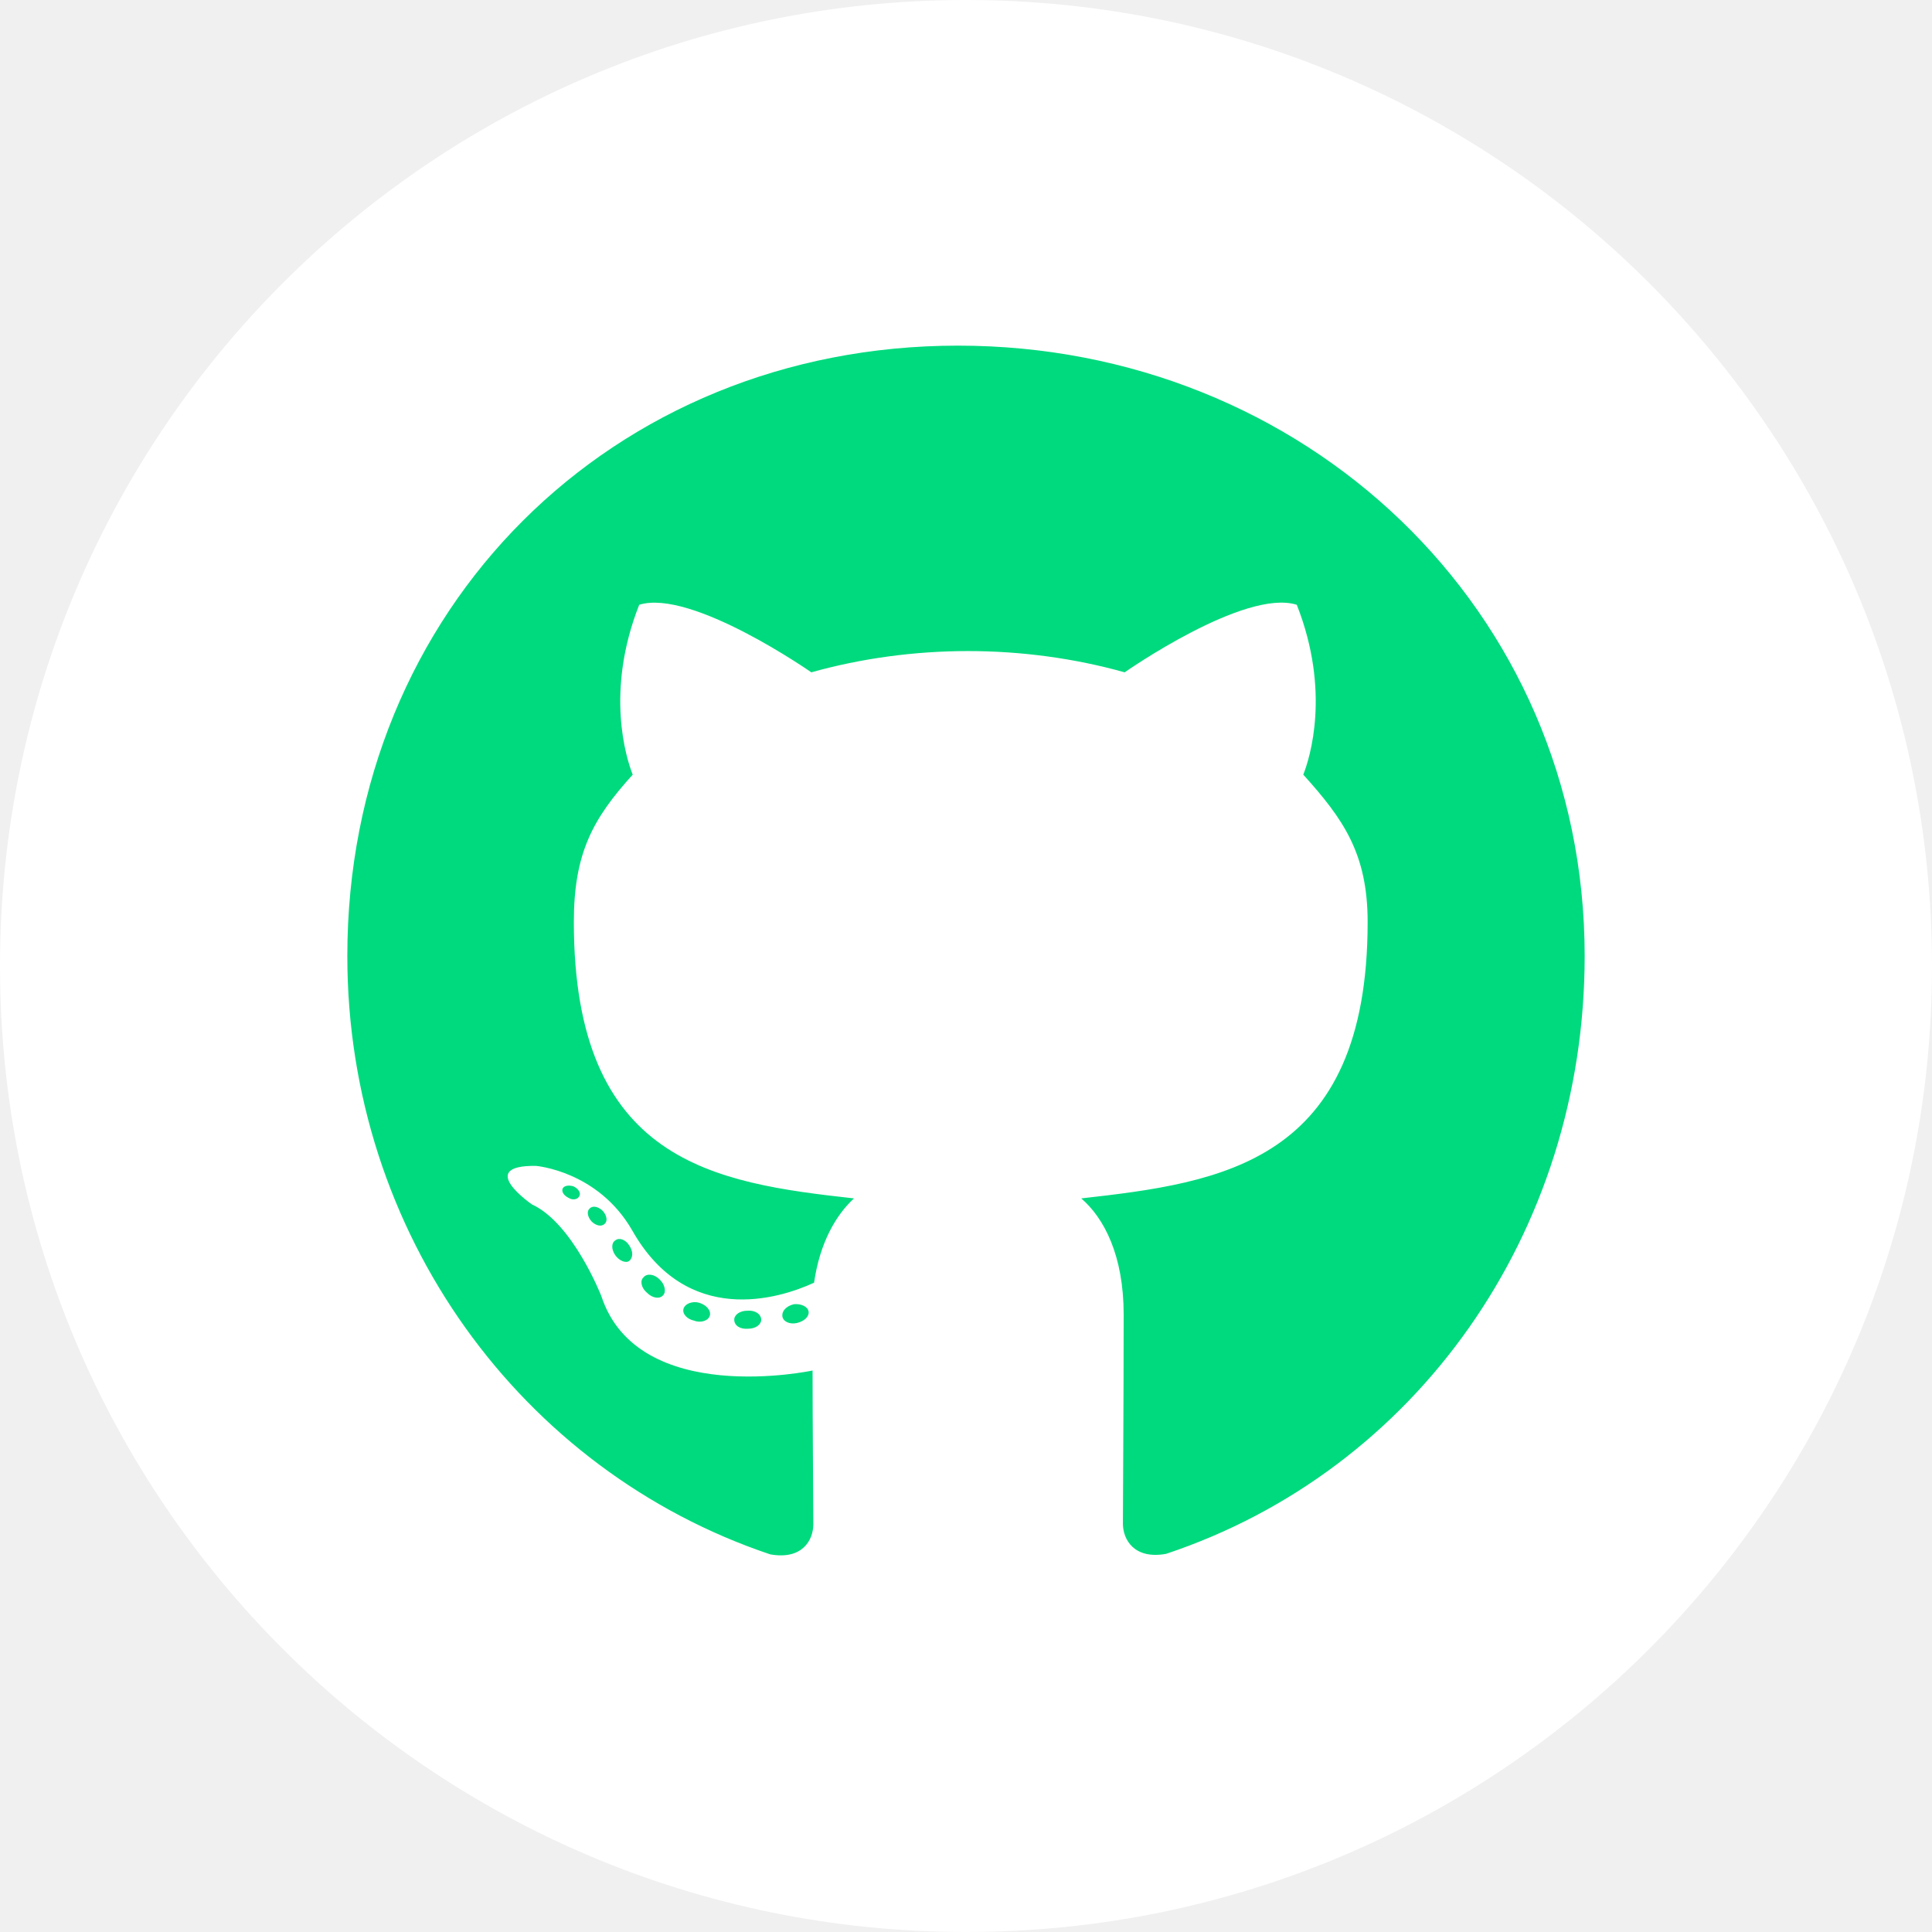
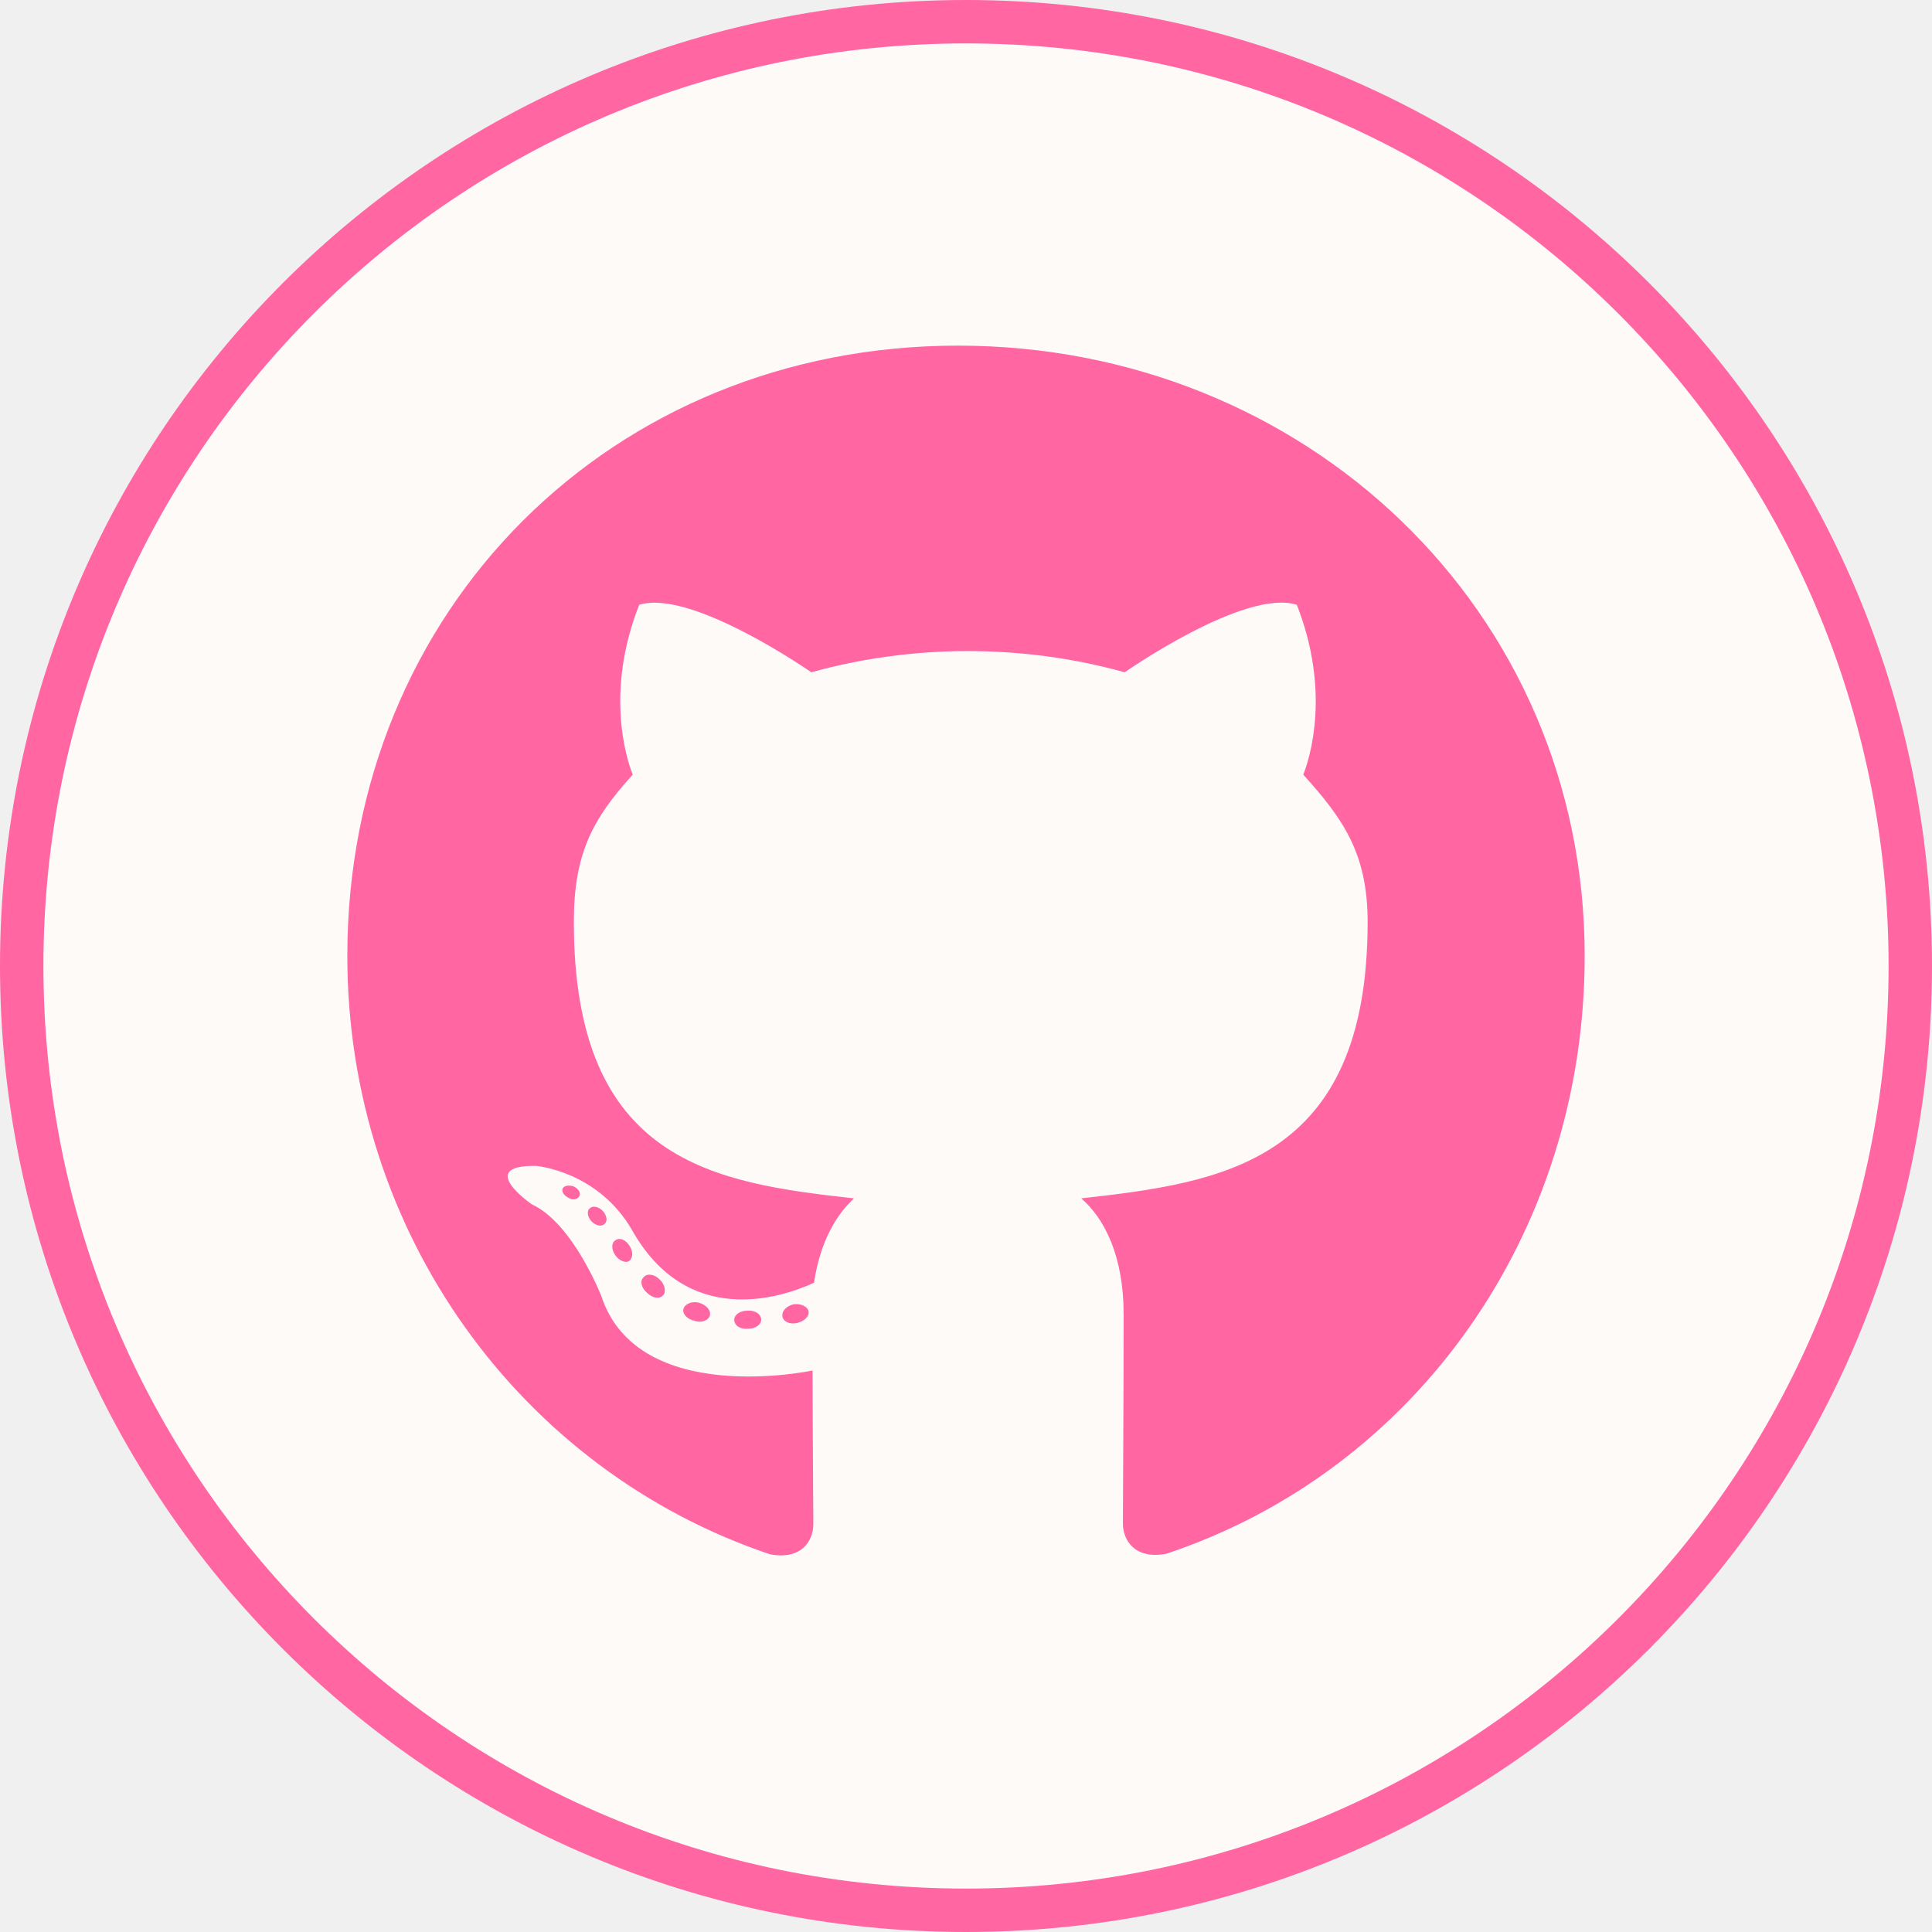
<svg xmlns="http://www.w3.org/2000/svg" width="89" height="89" viewBox="0 0 89 89" fill="none">
-   <circle cx="44.5" cy="44.5" r="44.5" fill="white" />
-   <g clip-path="url(#clip0_2120_83)">
-     <path d="M35.065 60.794C35.065 61.025 34.801 61.209 34.468 61.209C34.088 61.244 33.824 61.059 33.824 60.794C33.824 60.564 34.088 60.38 34.422 60.38C34.766 60.345 35.065 60.529 35.065 60.794ZM31.491 60.276C31.411 60.506 31.64 60.771 31.985 60.84C32.284 60.956 32.629 60.84 32.698 60.61C32.767 60.38 32.548 60.114 32.204 60.011C31.905 59.93 31.572 60.045 31.491 60.276ZM36.571 60.08C36.237 60.161 36.008 60.38 36.042 60.645C36.076 60.875 36.375 61.025 36.72 60.944C37.053 60.864 37.283 60.645 37.249 60.414C37.214 60.195 36.904 60.045 36.571 60.08ZM44.132 15.922C28.193 15.922 16 28.056 16 44.039C16 56.819 24.021 67.754 35.479 71.603C36.95 71.868 37.467 70.958 37.467 70.209C37.467 69.495 37.432 65.554 37.432 63.134C37.432 63.134 29.388 64.862 27.699 59.7C27.699 59.7 26.389 56.346 24.504 55.482C24.504 55.482 21.872 53.673 24.688 53.708C24.688 53.708 27.549 53.938 29.124 56.681C31.64 61.129 35.858 59.849 37.501 59.089C37.766 57.245 38.513 55.966 39.34 55.206C32.916 54.491 26.435 53.558 26.435 42.472C26.435 39.303 27.308 37.713 29.147 35.685C28.848 34.936 27.871 31.848 29.446 27.86C31.847 27.111 37.375 30.972 37.375 30.972C39.673 30.326 42.144 29.992 44.592 29.992C47.04 29.992 49.511 30.326 51.809 30.972C51.809 30.972 57.337 27.1 59.738 27.86C61.313 31.859 60.336 34.936 60.037 35.685C61.876 37.724 63.002 39.315 63.002 42.472C63.002 53.592 56.233 54.48 49.809 55.206C50.867 56.116 51.763 57.844 51.763 60.552C51.763 64.436 51.728 69.241 51.728 70.186C51.728 70.935 52.257 71.845 53.717 71.58C65.209 67.754 73 56.819 73 44.039C73 28.056 60.072 15.922 44.132 15.922ZM27.17 55.666C27.021 55.782 27.055 56.047 27.251 56.266C27.434 56.45 27.699 56.531 27.848 56.381C27.998 56.266 27.963 56.001 27.768 55.782C27.584 55.597 27.32 55.517 27.17 55.666ZM25.929 54.733C25.849 54.883 25.963 55.067 26.193 55.182C26.377 55.298 26.607 55.263 26.688 55.102C26.768 54.952 26.653 54.768 26.423 54.652C26.193 54.583 26.009 54.618 25.929 54.733ZM29.652 58.835C29.468 58.985 29.538 59.331 29.802 59.55C30.066 59.815 30.399 59.849 30.549 59.665C30.698 59.515 30.629 59.17 30.399 58.951C30.147 58.686 29.802 58.651 29.652 58.835ZM28.342 57.142C28.159 57.257 28.159 57.556 28.342 57.821C28.526 58.086 28.837 58.202 28.986 58.086C29.17 57.937 29.17 57.637 28.986 57.372C28.825 57.107 28.526 56.992 28.342 57.142Z" fill="#00DA7E" />
-   </g>
-   <defs>
-     <clipPath id="clip0_2120_83">
-       <rect width="57" height="59" fill="white" transform="translate(16 15.0002)" />
-     </clipPath>
-   </defs>
+   <circle cx="44.5" cy="44.5" r="43.5" fill="#FDFAF8" stroke="#FF66A2" stroke-width="2" />
+   <path d="M35.065 60.794C35.065 61.025 34.801 61.209 34.468 61.209C34.088 61.244 33.824 61.059 33.824 60.794C33.824 60.564 34.088 60.379 34.422 60.379C34.766 60.345 35.065 60.529 35.065 60.794ZM31.491 60.276C31.411 60.506 31.64 60.771 31.985 60.84C32.284 60.956 32.629 60.84 32.698 60.61C32.767 60.379 32.548 60.114 32.204 60.011C31.905 59.93 31.572 60.045 31.491 60.276ZM36.571 60.08C36.237 60.16 36.008 60.379 36.042 60.644C36.076 60.875 36.375 61.025 36.72 60.944C37.053 60.863 37.283 60.644 37.249 60.414C37.214 60.195 36.904 60.045 36.571 60.08ZM44.132 15.922C28.193 15.922 16 28.056 16 44.039C16 56.819 24.021 67.754 35.479 71.603C36.95 71.868 37.467 70.958 37.467 70.209C37.467 69.494 37.432 65.553 37.432 63.133C37.432 63.133 29.388 64.862 27.699 59.699C27.699 59.699 26.389 56.346 24.504 55.482C24.504 55.482 21.872 53.673 24.688 53.707C24.688 53.707 27.549 53.938 29.124 56.68C31.64 61.128 35.858 59.849 37.501 59.089C37.766 57.245 38.513 55.966 39.34 55.205C32.916 54.491 26.435 53.557 26.435 42.472C26.435 39.303 27.308 37.713 29.147 35.685C28.848 34.935 27.871 31.847 29.446 27.86C31.847 27.111 37.375 30.971 37.375 30.971C39.673 30.326 42.144 29.992 44.592 29.992C47.04 29.992 49.511 30.326 51.809 30.971C51.809 30.971 57.337 27.1 59.738 27.86C61.313 31.859 60.336 34.935 60.037 35.685C61.876 37.724 63.002 39.315 63.002 42.472C63.002 53.592 56.233 54.479 49.809 55.205C50.867 56.116 51.763 57.844 51.763 60.552C51.763 64.436 51.728 69.241 51.728 70.186C51.728 70.935 52.257 71.845 53.717 71.58C65.209 67.754 73 56.819 73 44.039C73 28.056 60.072 15.922 44.132 15.922ZM27.17 55.666C27.021 55.781 27.055 56.047 27.251 56.265C27.434 56.45 27.699 56.531 27.848 56.381C27.998 56.265 27.963 56 27.768 55.781C27.584 55.597 27.32 55.516 27.17 55.666ZM25.929 54.733C25.849 54.883 25.963 55.067 26.193 55.182C26.377 55.297 26.607 55.263 26.688 55.102C26.768 54.952 26.653 54.767 26.423 54.652C26.193 54.583 26.009 54.618 25.929 54.733ZM29.652 58.835C29.468 58.985 29.538 59.331 29.802 59.55C30.066 59.815 30.399 59.849 30.549 59.665C30.698 59.515 30.629 59.169 30.399 58.95C30.147 58.685 29.802 58.651 29.652 58.835ZM28.342 57.141C28.159 57.257 28.159 57.556 28.342 57.821C28.526 58.086 28.837 58.201 28.986 58.086C29.17 57.936 29.17 57.637 28.986 57.372C28.825 57.107 28.526 56.991 28.342 57.141Z" fill="#FF66A2" />
</svg>
